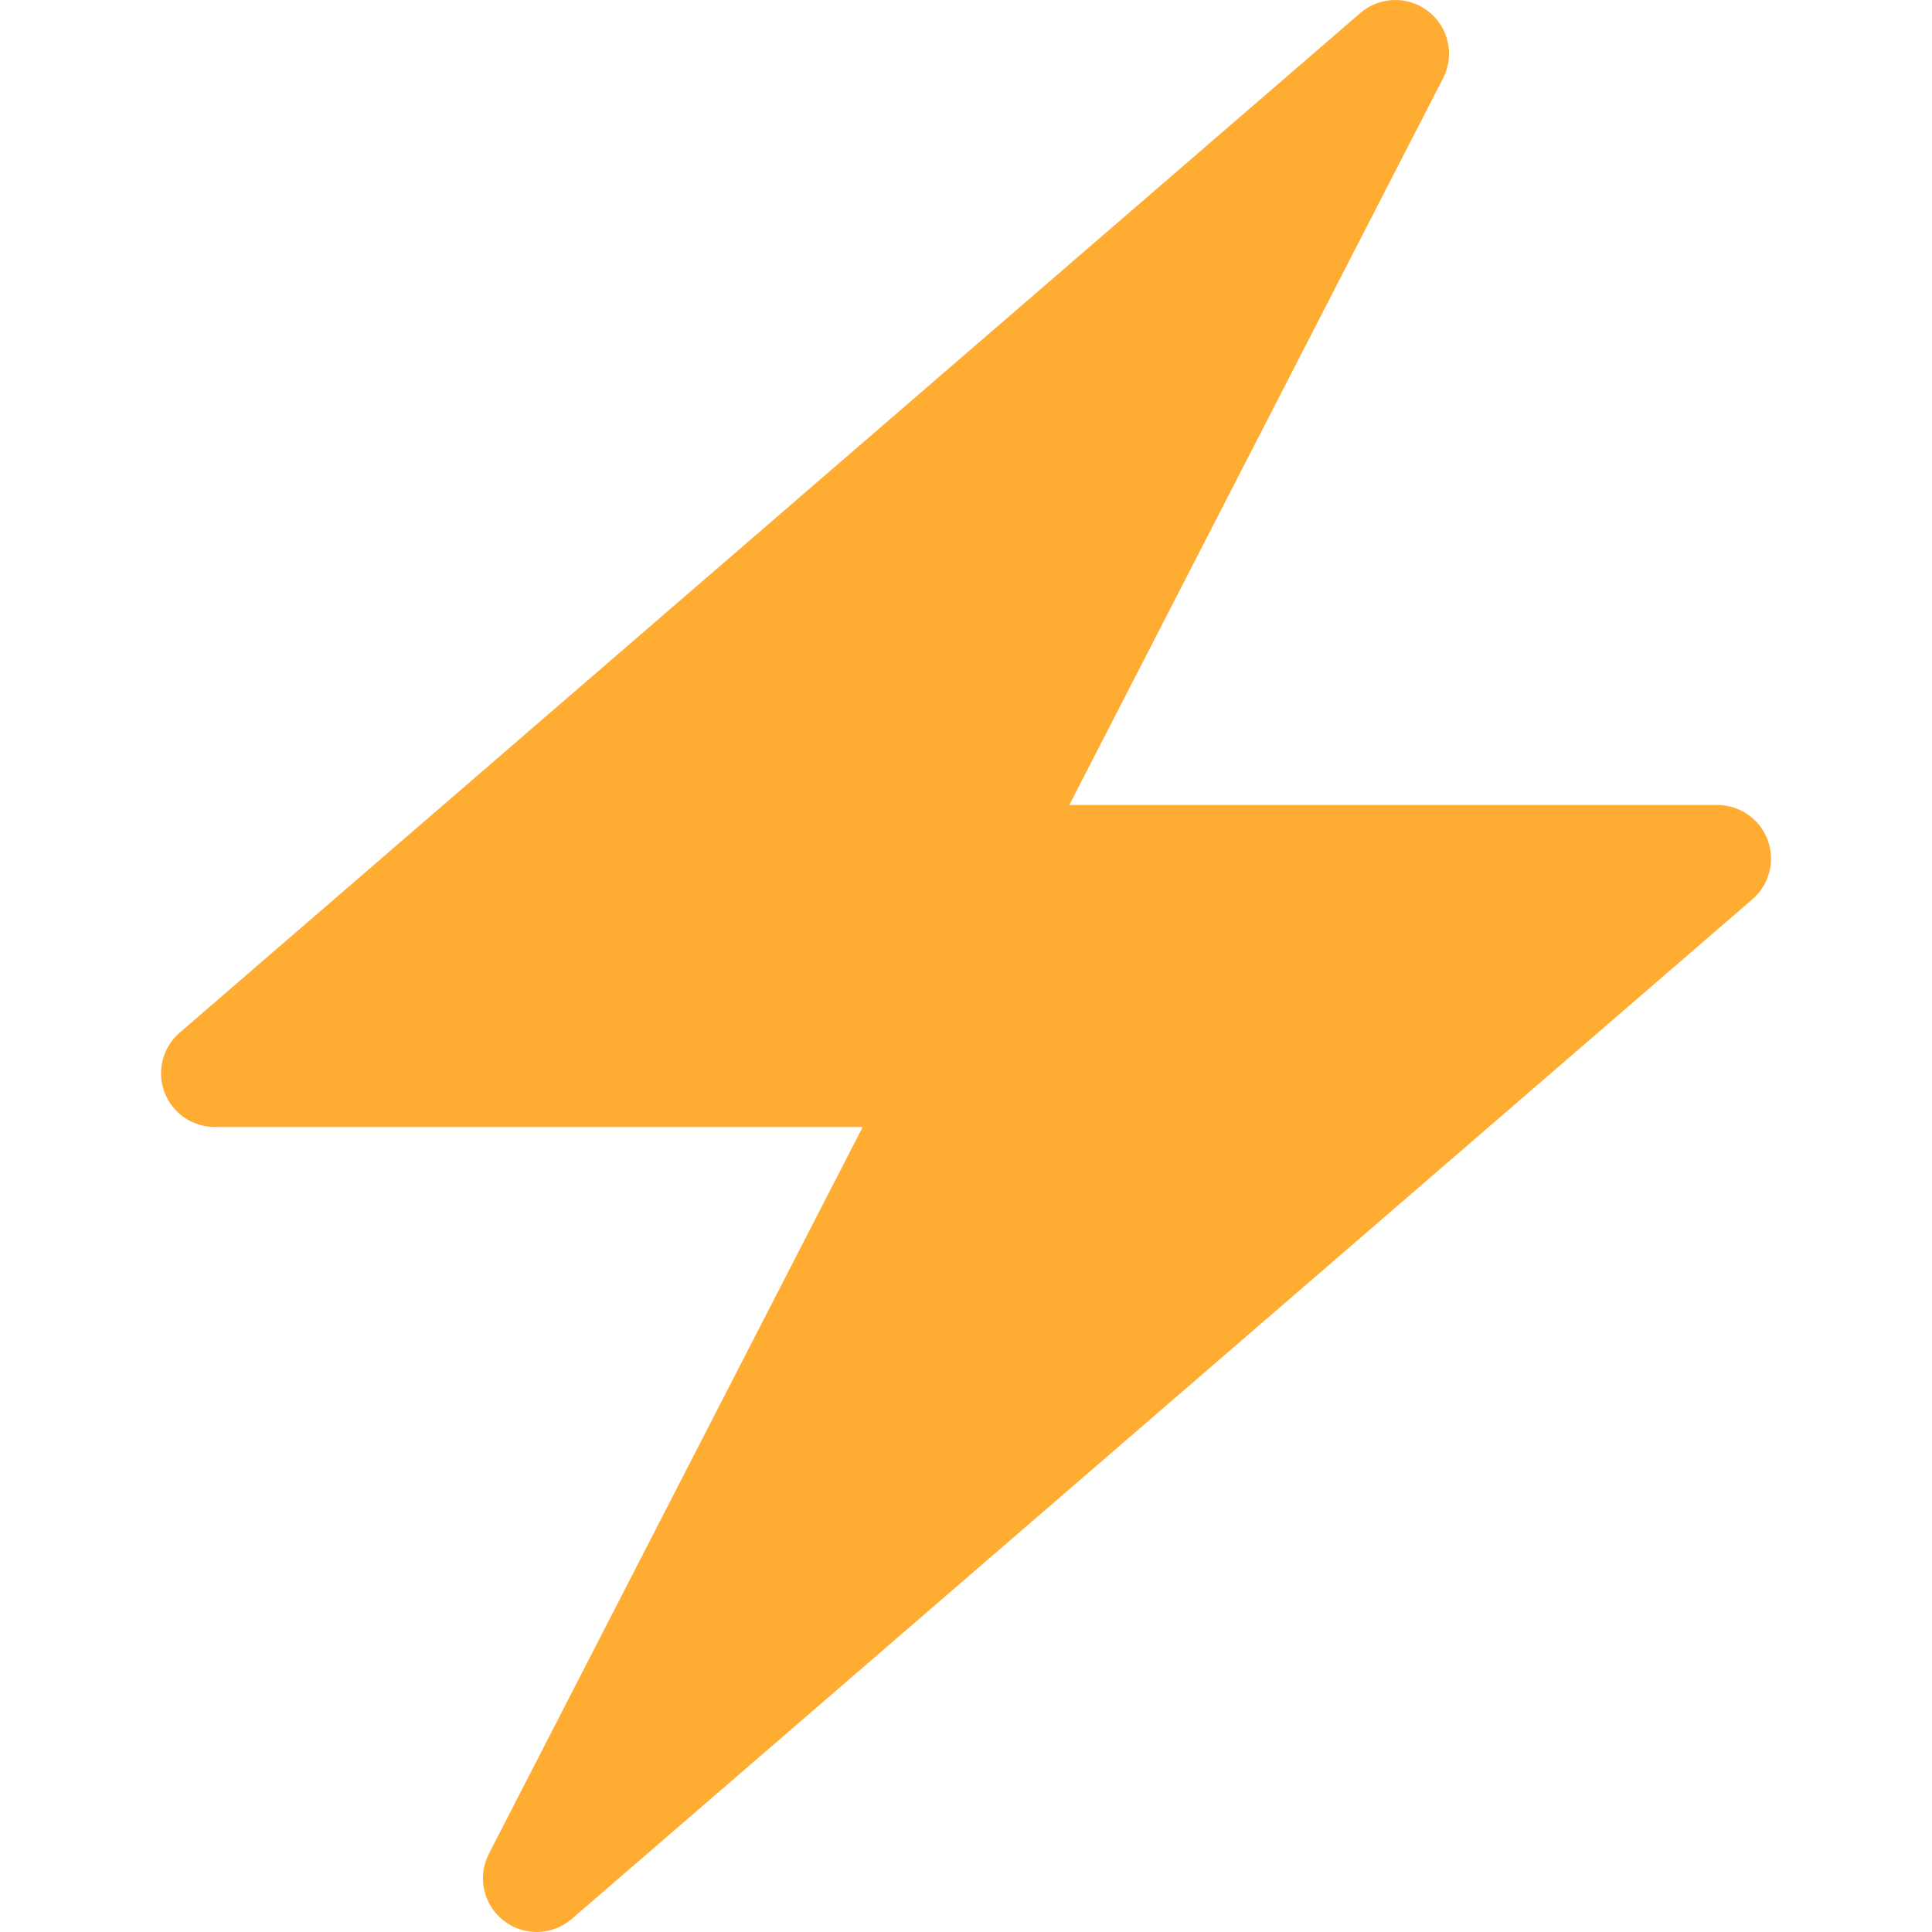
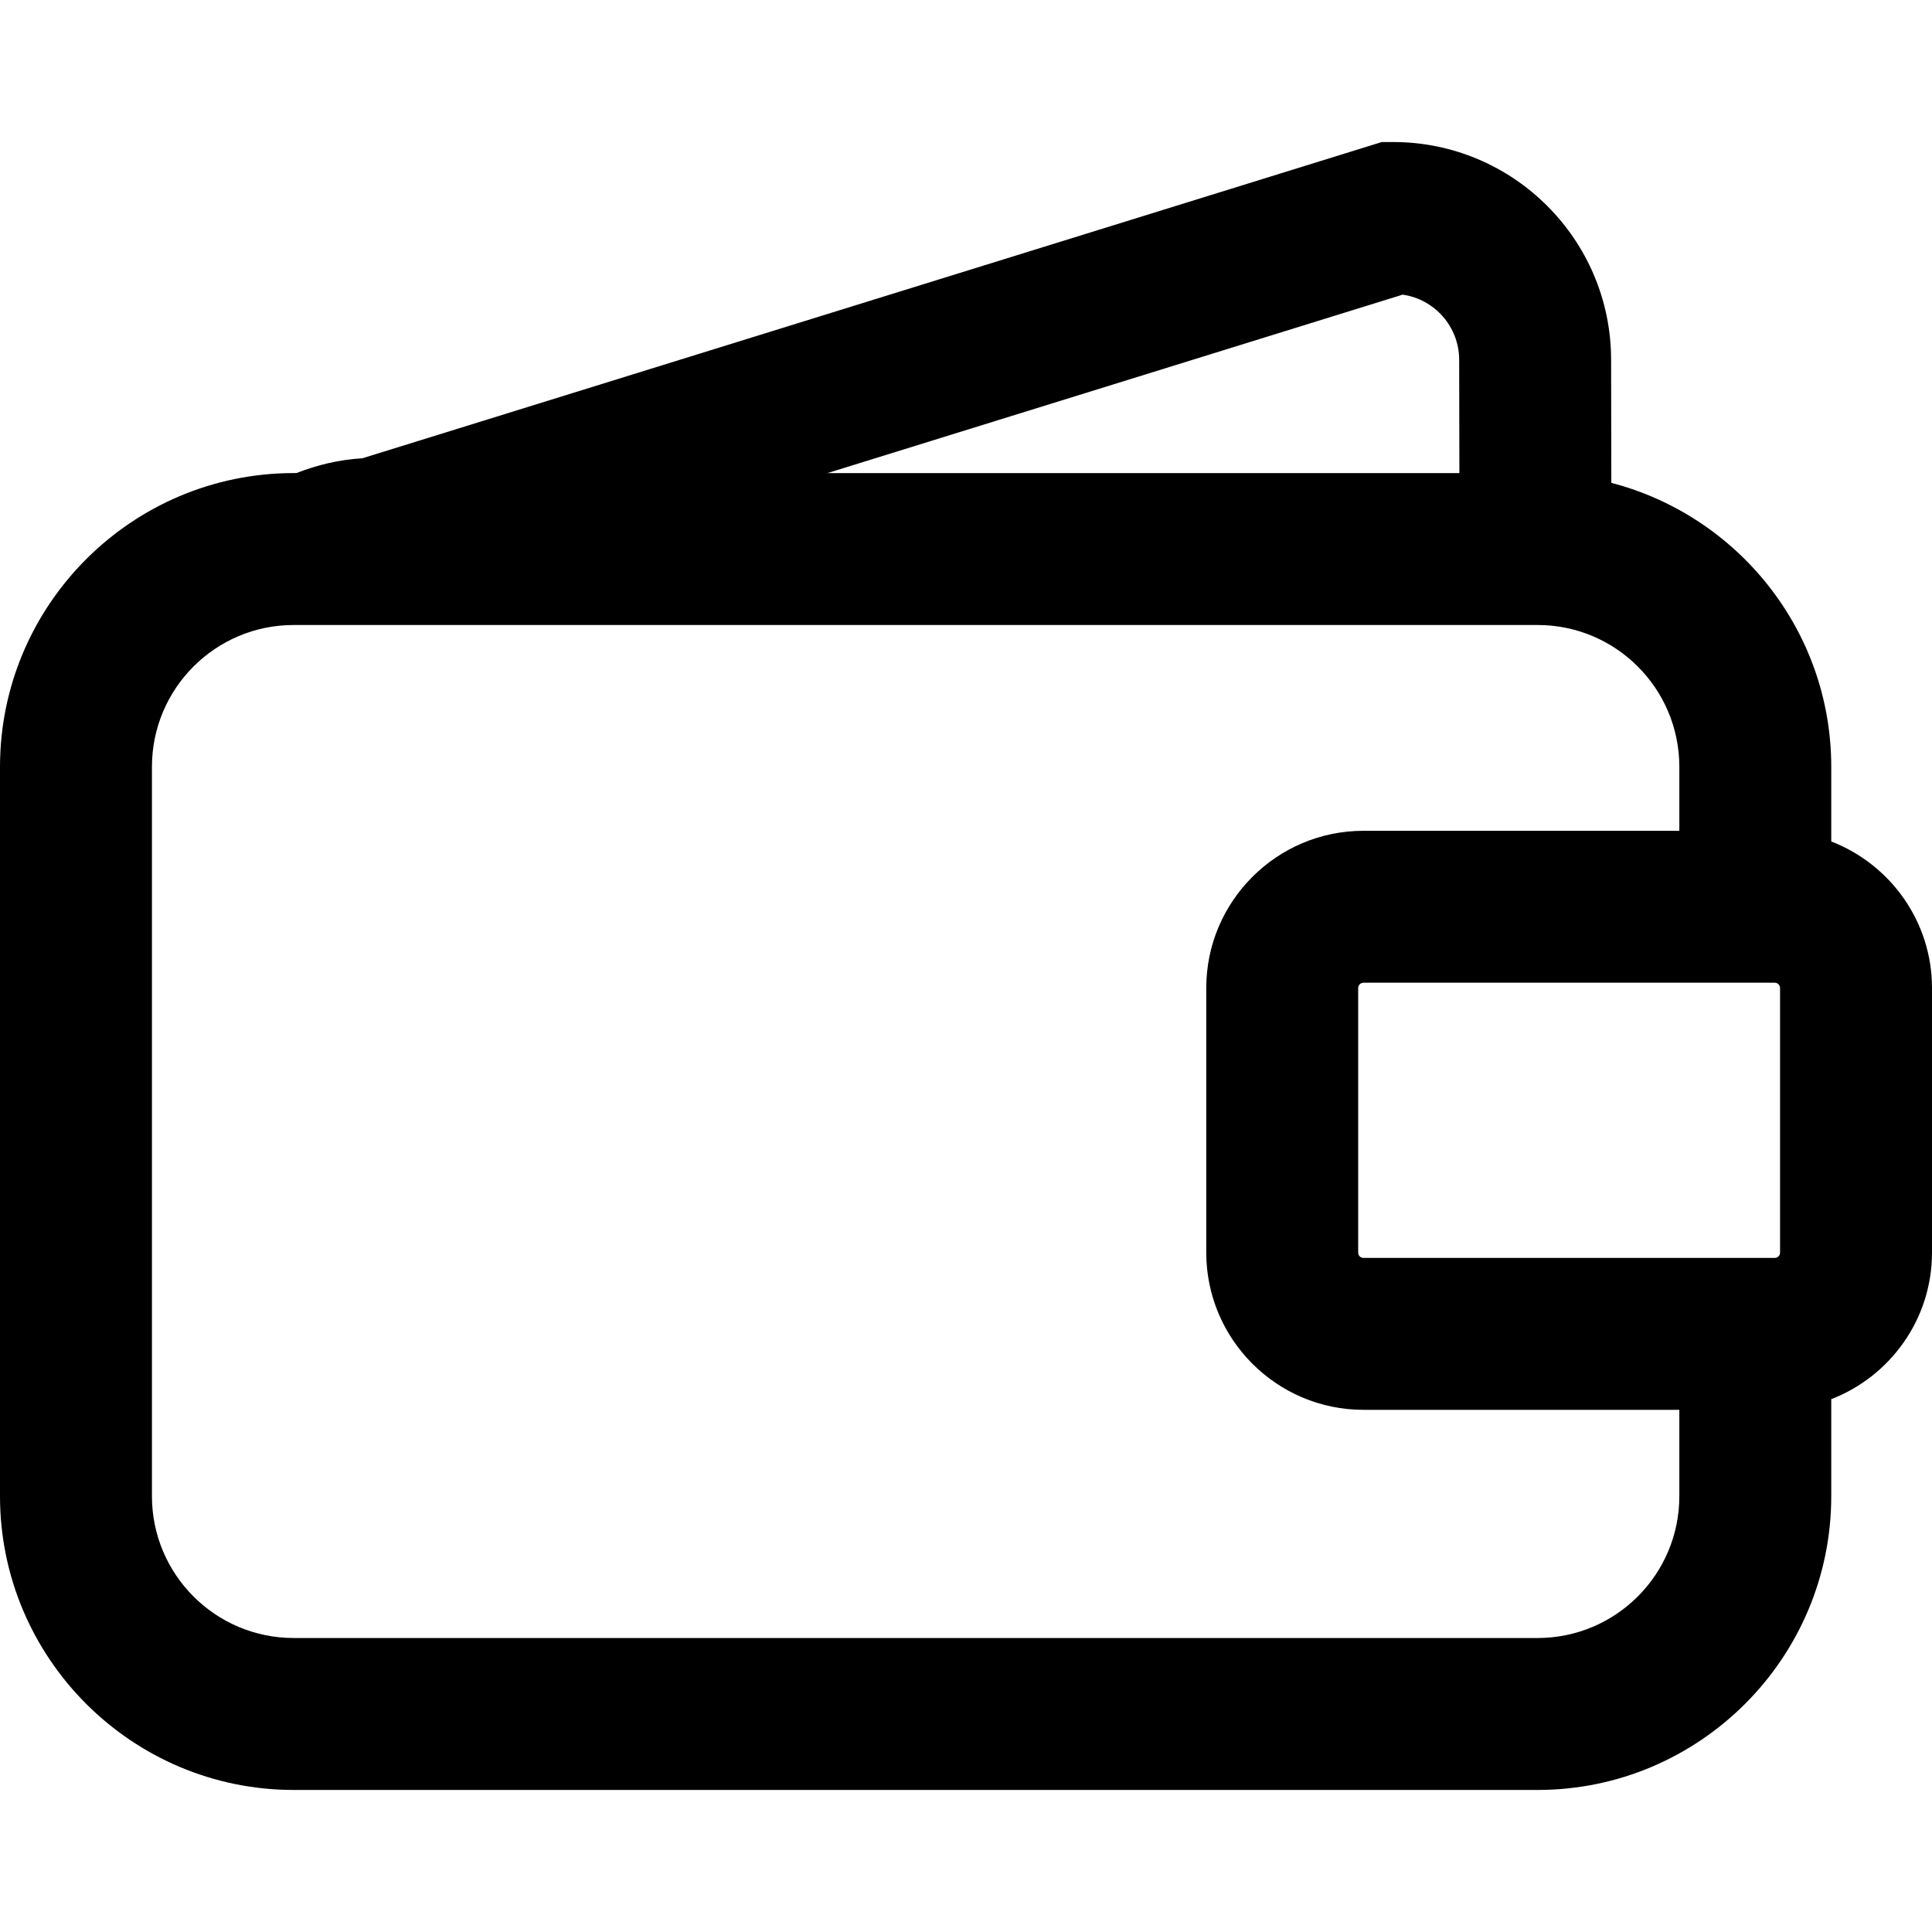
- <svg xmlns="http://www.w3.org/2000/svg" viewBox="0 0 36 36">
-   <path fill="#FFAC33" d="M32.938 15.651C32.792 15.26 32.418 15 32 15H19.925L26.89 1.458c.219-.426.106-.947-.271-1.243C26.437.071 26.218 0 26 0c-.233 0-.466.082-.653.243L18 6.588 3.347 19.243c-.316.273-.43.714-.284 1.105S3.582 21 4 21h12.075L9.11 34.542c-.219.426-.106.947.271 1.243.182.144.401.215.619.215.233 0 .466-.082.653-.243L18 29.412l14.653-12.655c.317-.273.43-.714.285-1.106z" />
+ <svg xmlns="http://www.w3.org/2000/svg" fill="#000000" height="800px" width="800px" version="1.1" id="Capa_1" viewBox="0 0 76.304 76.304" xml:space="preserve">
+   <g>
+     <path d="M72.325,33.234v-2.947c0-5.389-3.698-9.919-8.686-11.217l-0.009-4.859c0-4.742-3.859-8.601-8.603-8.601h-0.455L14.31,18.1   c-0.917,0.053-1.787,0.265-2.604,0.584h-0.105C5.205,18.684,0,23.889,0,30.287v28.804c0,6.397,5.204,11.603,11.601,11.603h49.123   c6.396,0,11.601-5.205,11.601-11.603V55.26c2.323-0.899,3.979-3.151,3.979-5.789v-10.45C76.303,36.385,74.648,34.133,72.325,33.234   z M70.303,49.47c0,0.118-0.093,0.211-0.211,0.211H53.851c-0.118,0-0.21-0.093-0.21-0.211V39.021c0-0.115,0.094-0.209,0.21-0.209   h16.241c0.116,0,0.211,0.094,0.211,0.209V49.47z M55.398,11.637c1.261,0.18,2.232,1.266,2.232,2.579l0.008,4.469H32.679   L55.398,11.637z M60.724,64.693H11.602c-3.093,0-5.601-2.509-5.601-5.603V30.287c0-3.095,2.508-5.603,5.601-5.603h49.122   c3.094,0,5.601,2.508,5.601,5.603v2.525H53.851c-3.424,0-6.21,2.785-6.21,6.209V49.47c0,3.425,2.786,6.211,6.21,6.211h12.474v3.41   C66.325,62.184,63.818,64.693,60.724,64.693z" />
+   </g>
</svg>
